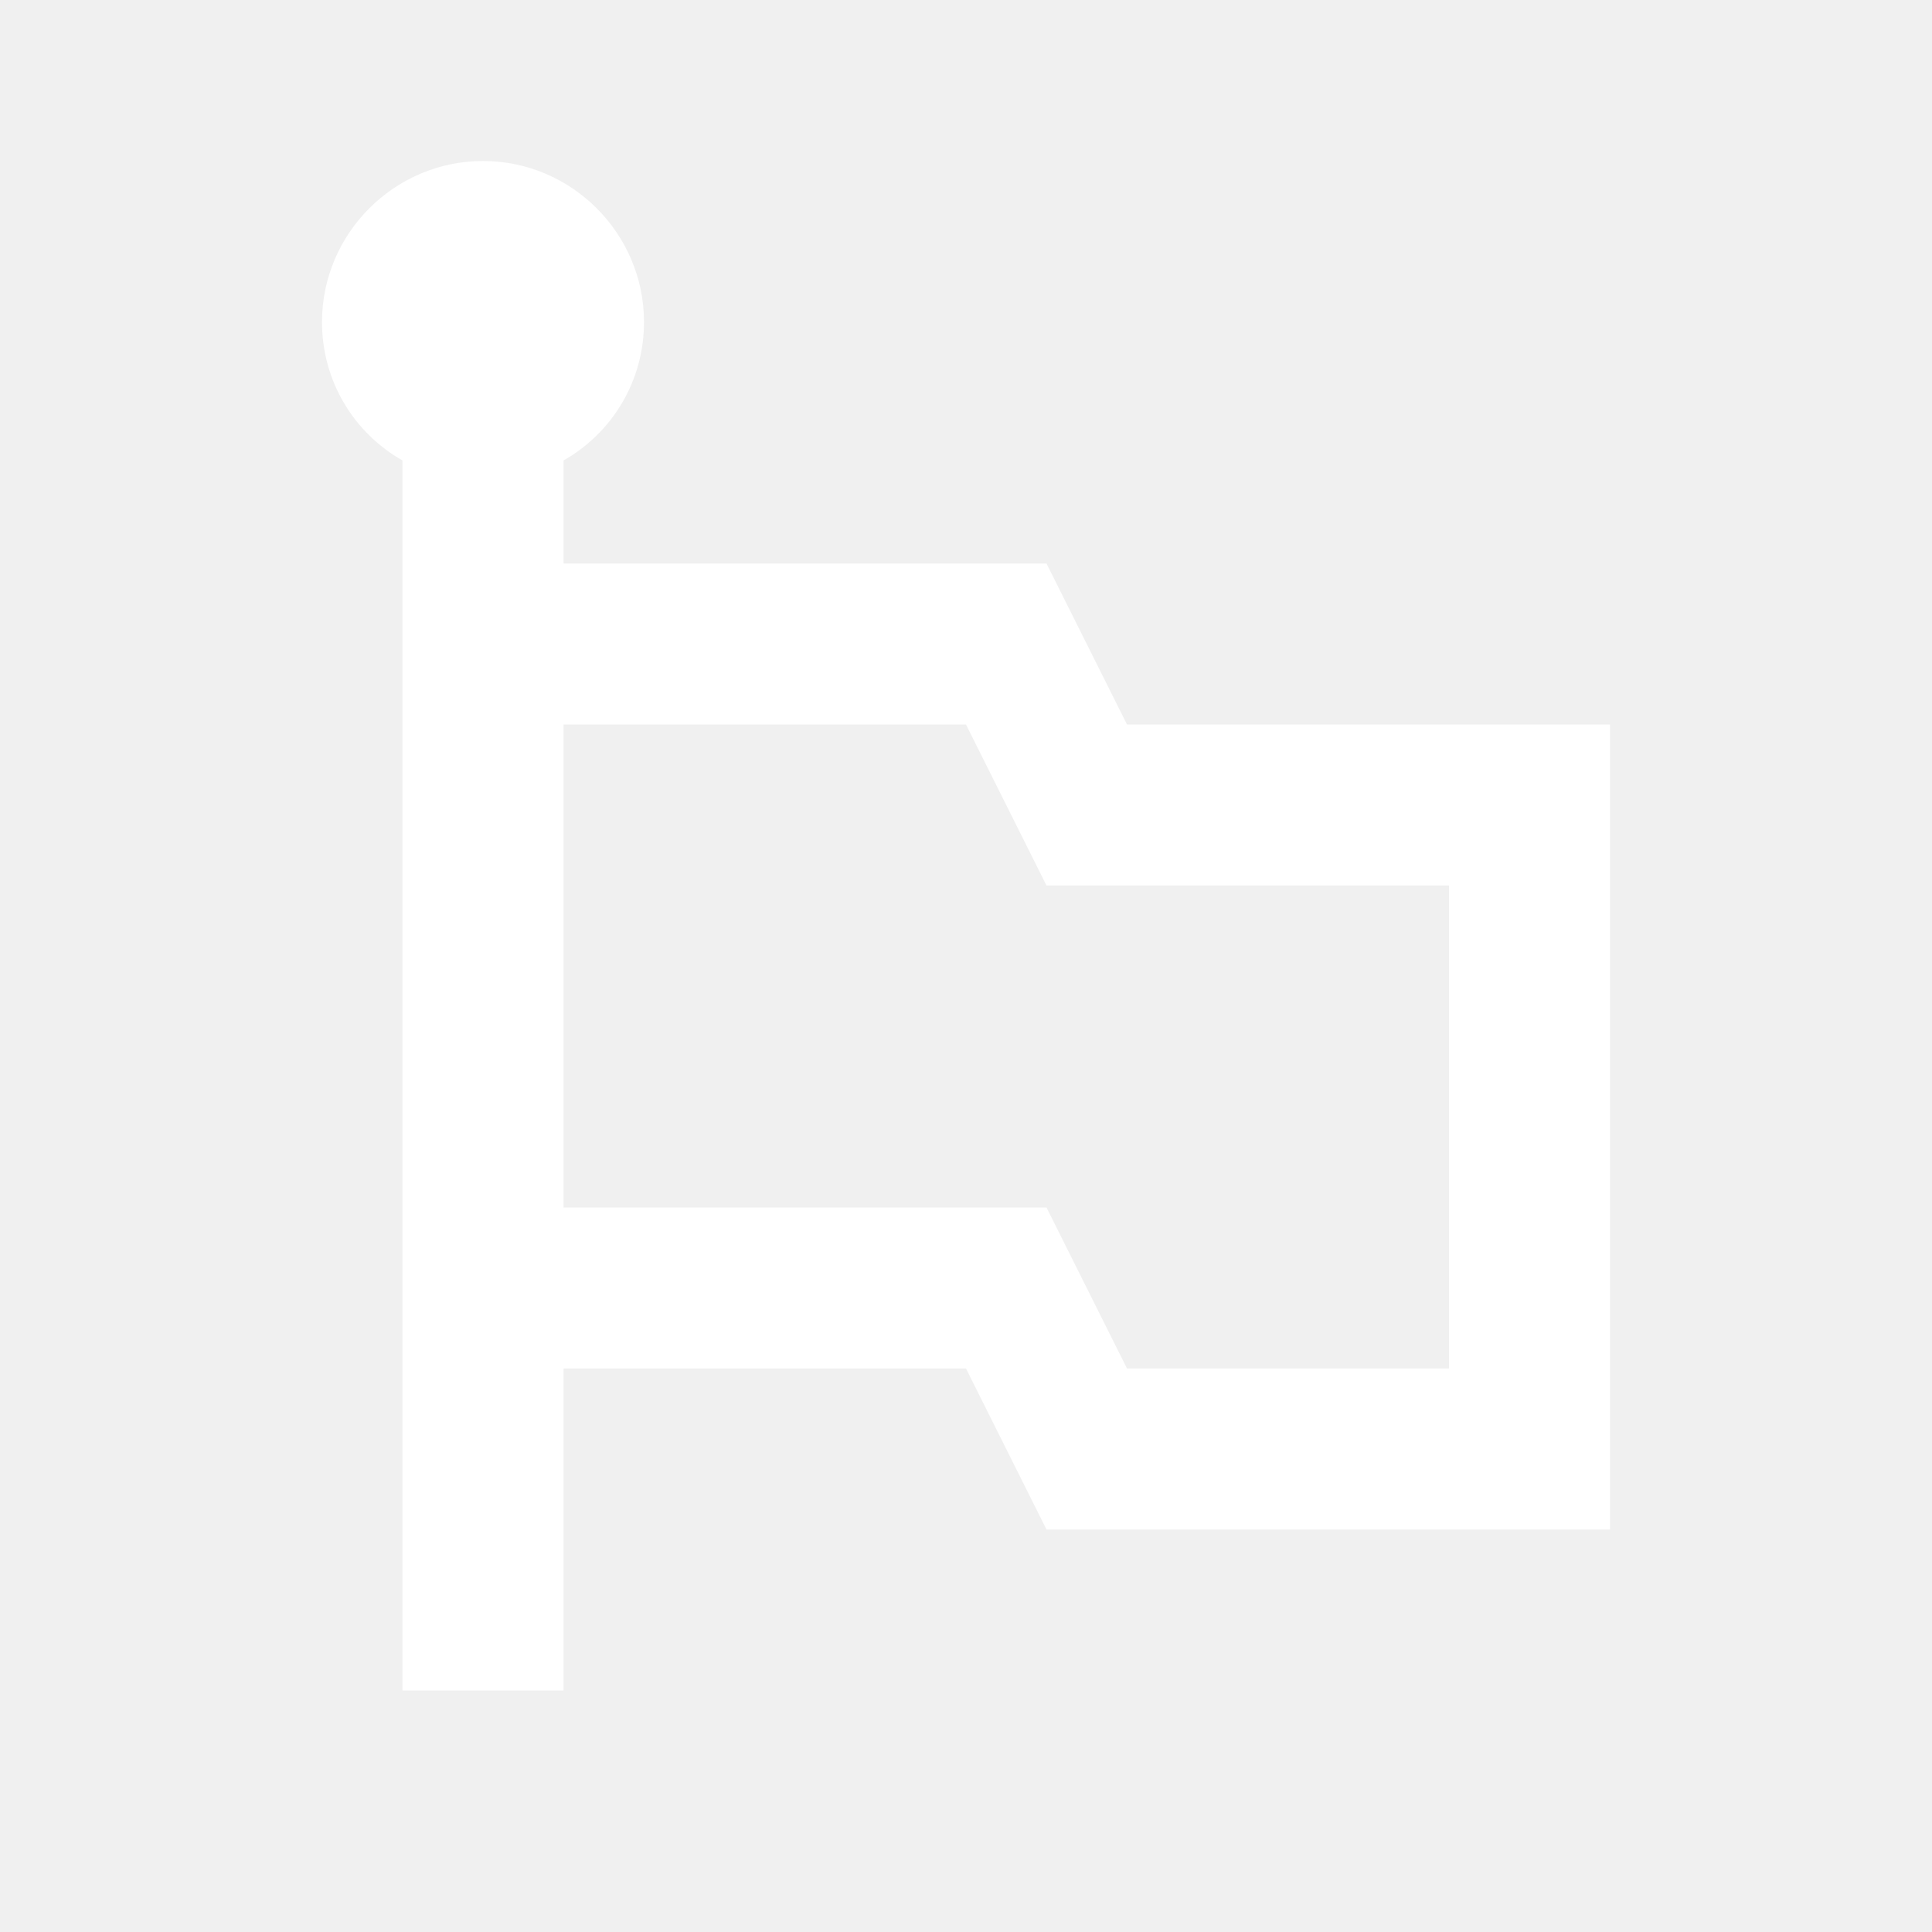
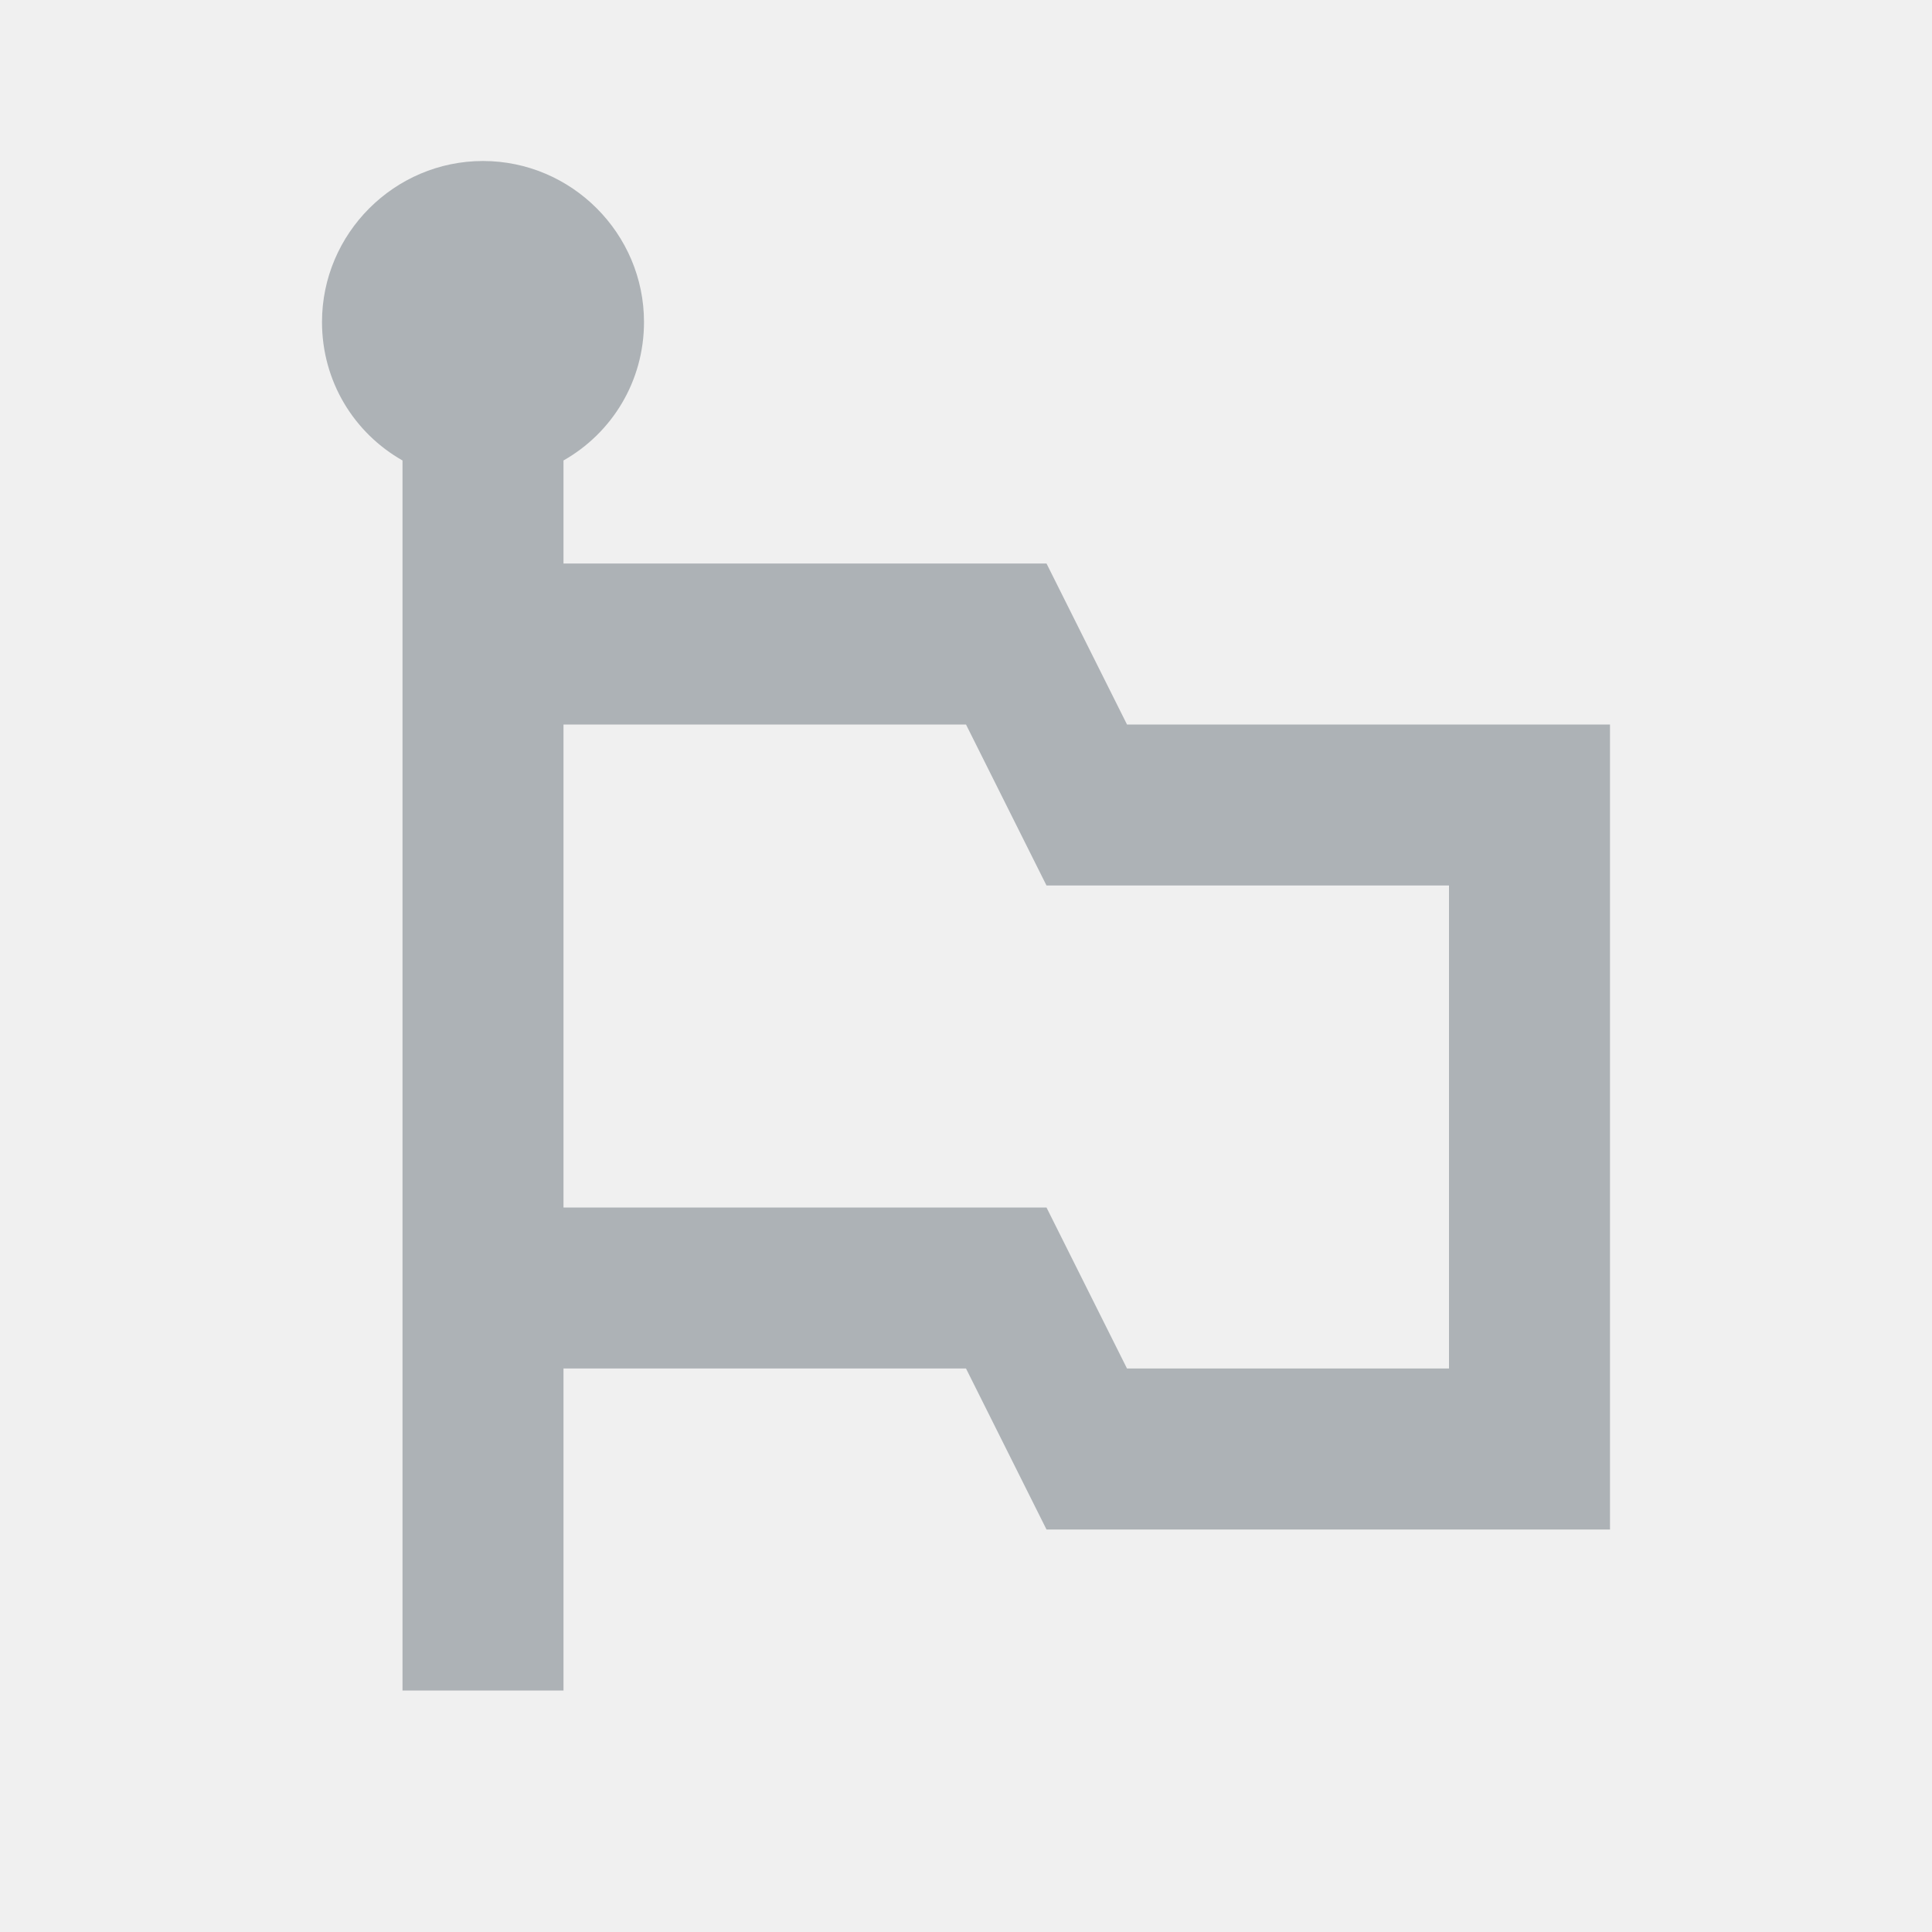
- <svg xmlns="http://www.w3.org/2000/svg" enable-background="new 0 0 24 24" height="24px" viewBox="0 0 24 24" width="24px" fill="#FFFFFF">
+ <svg xmlns="http://www.w3.org/2000/svg" enable-background="new 0 0 24 24" height="24px" viewBox="0 0 24 24" width="24px" fill="#adb2b6">
  <g>
    <rect fill="none" height="24" width="24" />
  </g>
  <g>
    <g />
    <path d="M14,9l-1-2H7V5.72C7.6,5.38,8,4.74,8,4c0-1.1-0.9-2-2-2S4,2.9,4,4c0,0.74,0.4,1.38,1,1.72V21h2v-4h5l1,2h7V9H14z M18,17h-4 l-1-2H7V9h5l1,2h5V17z" />
  </g>
</svg>
